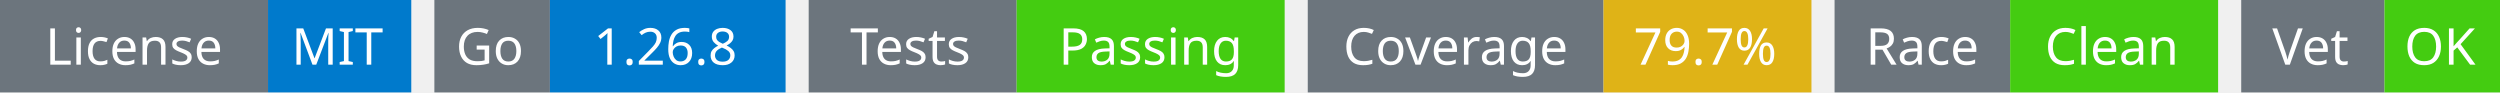
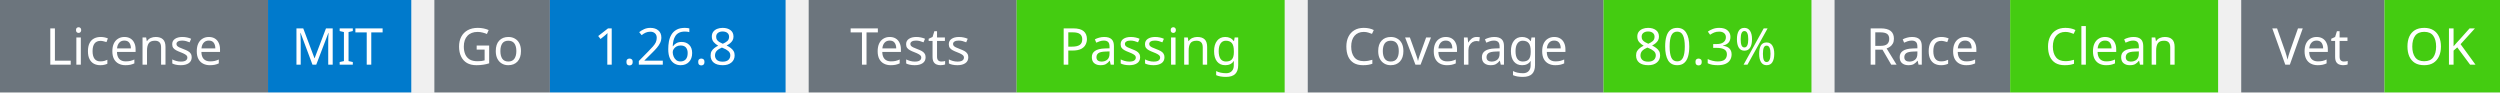
<svg xmlns="http://www.w3.org/2000/svg" width="541" height="20" viewBox="0 0 541 20">
  <g transform="translate(0, 0)">
    <rect x="0" y="0" width="58" height="20" fill="#6c757d" />
    <rect x="58" y="0" width="31" height="20" fill="#007acc" />
    <text x="29" y="14" text-anchor="middle" font-family="sans-serif" font-size="11" fill="white">License</text>
    <text x="73" y="14" text-anchor="middle" font-family="sans-serif" font-size="11" fill="white">MIT</text>
  </g>
  <g transform="translate(94, 0)">
    <rect x="0" y="0" width="25" height="20" fill="#6c757d" />
    <rect x="25" y="0" width="51" height="20" fill="#007acc" />
    <text x="12" y="14" text-anchor="middle" font-family="sans-serif" font-size="11" fill="white">Go</text>
    <text x="50" y="14" text-anchor="middle" font-family="sans-serif" font-size="11" fill="white">1.26.8</text>
  </g>
  <g transform="translate(175, 0)">
    <rect x="0" y="0" width="45" height="20" fill="#6c757d" />
    <rect x="45" y="0" width="58" height="20" fill="#4c1" />
    <text x="22" y="14" text-anchor="middle" font-family="sans-serif" font-size="11" fill="white">Tests</text>
    <text x="74" y="14" text-anchor="middle" font-family="sans-serif" font-size="11" fill="white">Passing</text>
  </g>
  <g transform="translate(283, 0)">
    <rect x="0" y="0" width="64" height="20" fill="#6c757d" />
-     <rect x="64" y="0" width="45" height="20" fill="#dfb317" />
+     <rect x="64" y="0" width="45" height="20" fill="#4c1" />
    <text x="32" y="14" text-anchor="middle" font-family="sans-serif" font-size="11" fill="white">Coverage</text>
-     <text x="86" y="14" text-anchor="middle" font-family="sans-serif" font-size="11" fill="white">79.7%</text>
+     <text x="86" y="14" text-anchor="middle" font-family="sans-serif" font-size="11" fill="white">80.3%</text>
  </g>
  <g transform="translate(397, 0)">
    <rect x="0" y="0" width="38" height="20" fill="#6c757d" />
    <rect x="38" y="0" width="45" height="20" fill="#4c1" />
    <text x="19" y="14" text-anchor="middle" font-family="sans-serif" font-size="11" fill="white">Race</text>
    <text x="60" y="14" text-anchor="middle" font-family="sans-serif" font-size="11" fill="white">Clean</text>
  </g>
  <g transform="translate(485, 0)">
    <rect x="0" y="0" width="31" height="20" fill="#6c757d" />
    <rect x="31" y="0" width="25" height="20" fill="#4c1" />
    <text x="15" y="14" text-anchor="middle" font-family="sans-serif" font-size="11" fill="white">Vet</text>
    <text x="43" y="14" text-anchor="middle" font-family="sans-serif" font-size="11" fill="white">OK</text>
  </g>
</svg>
